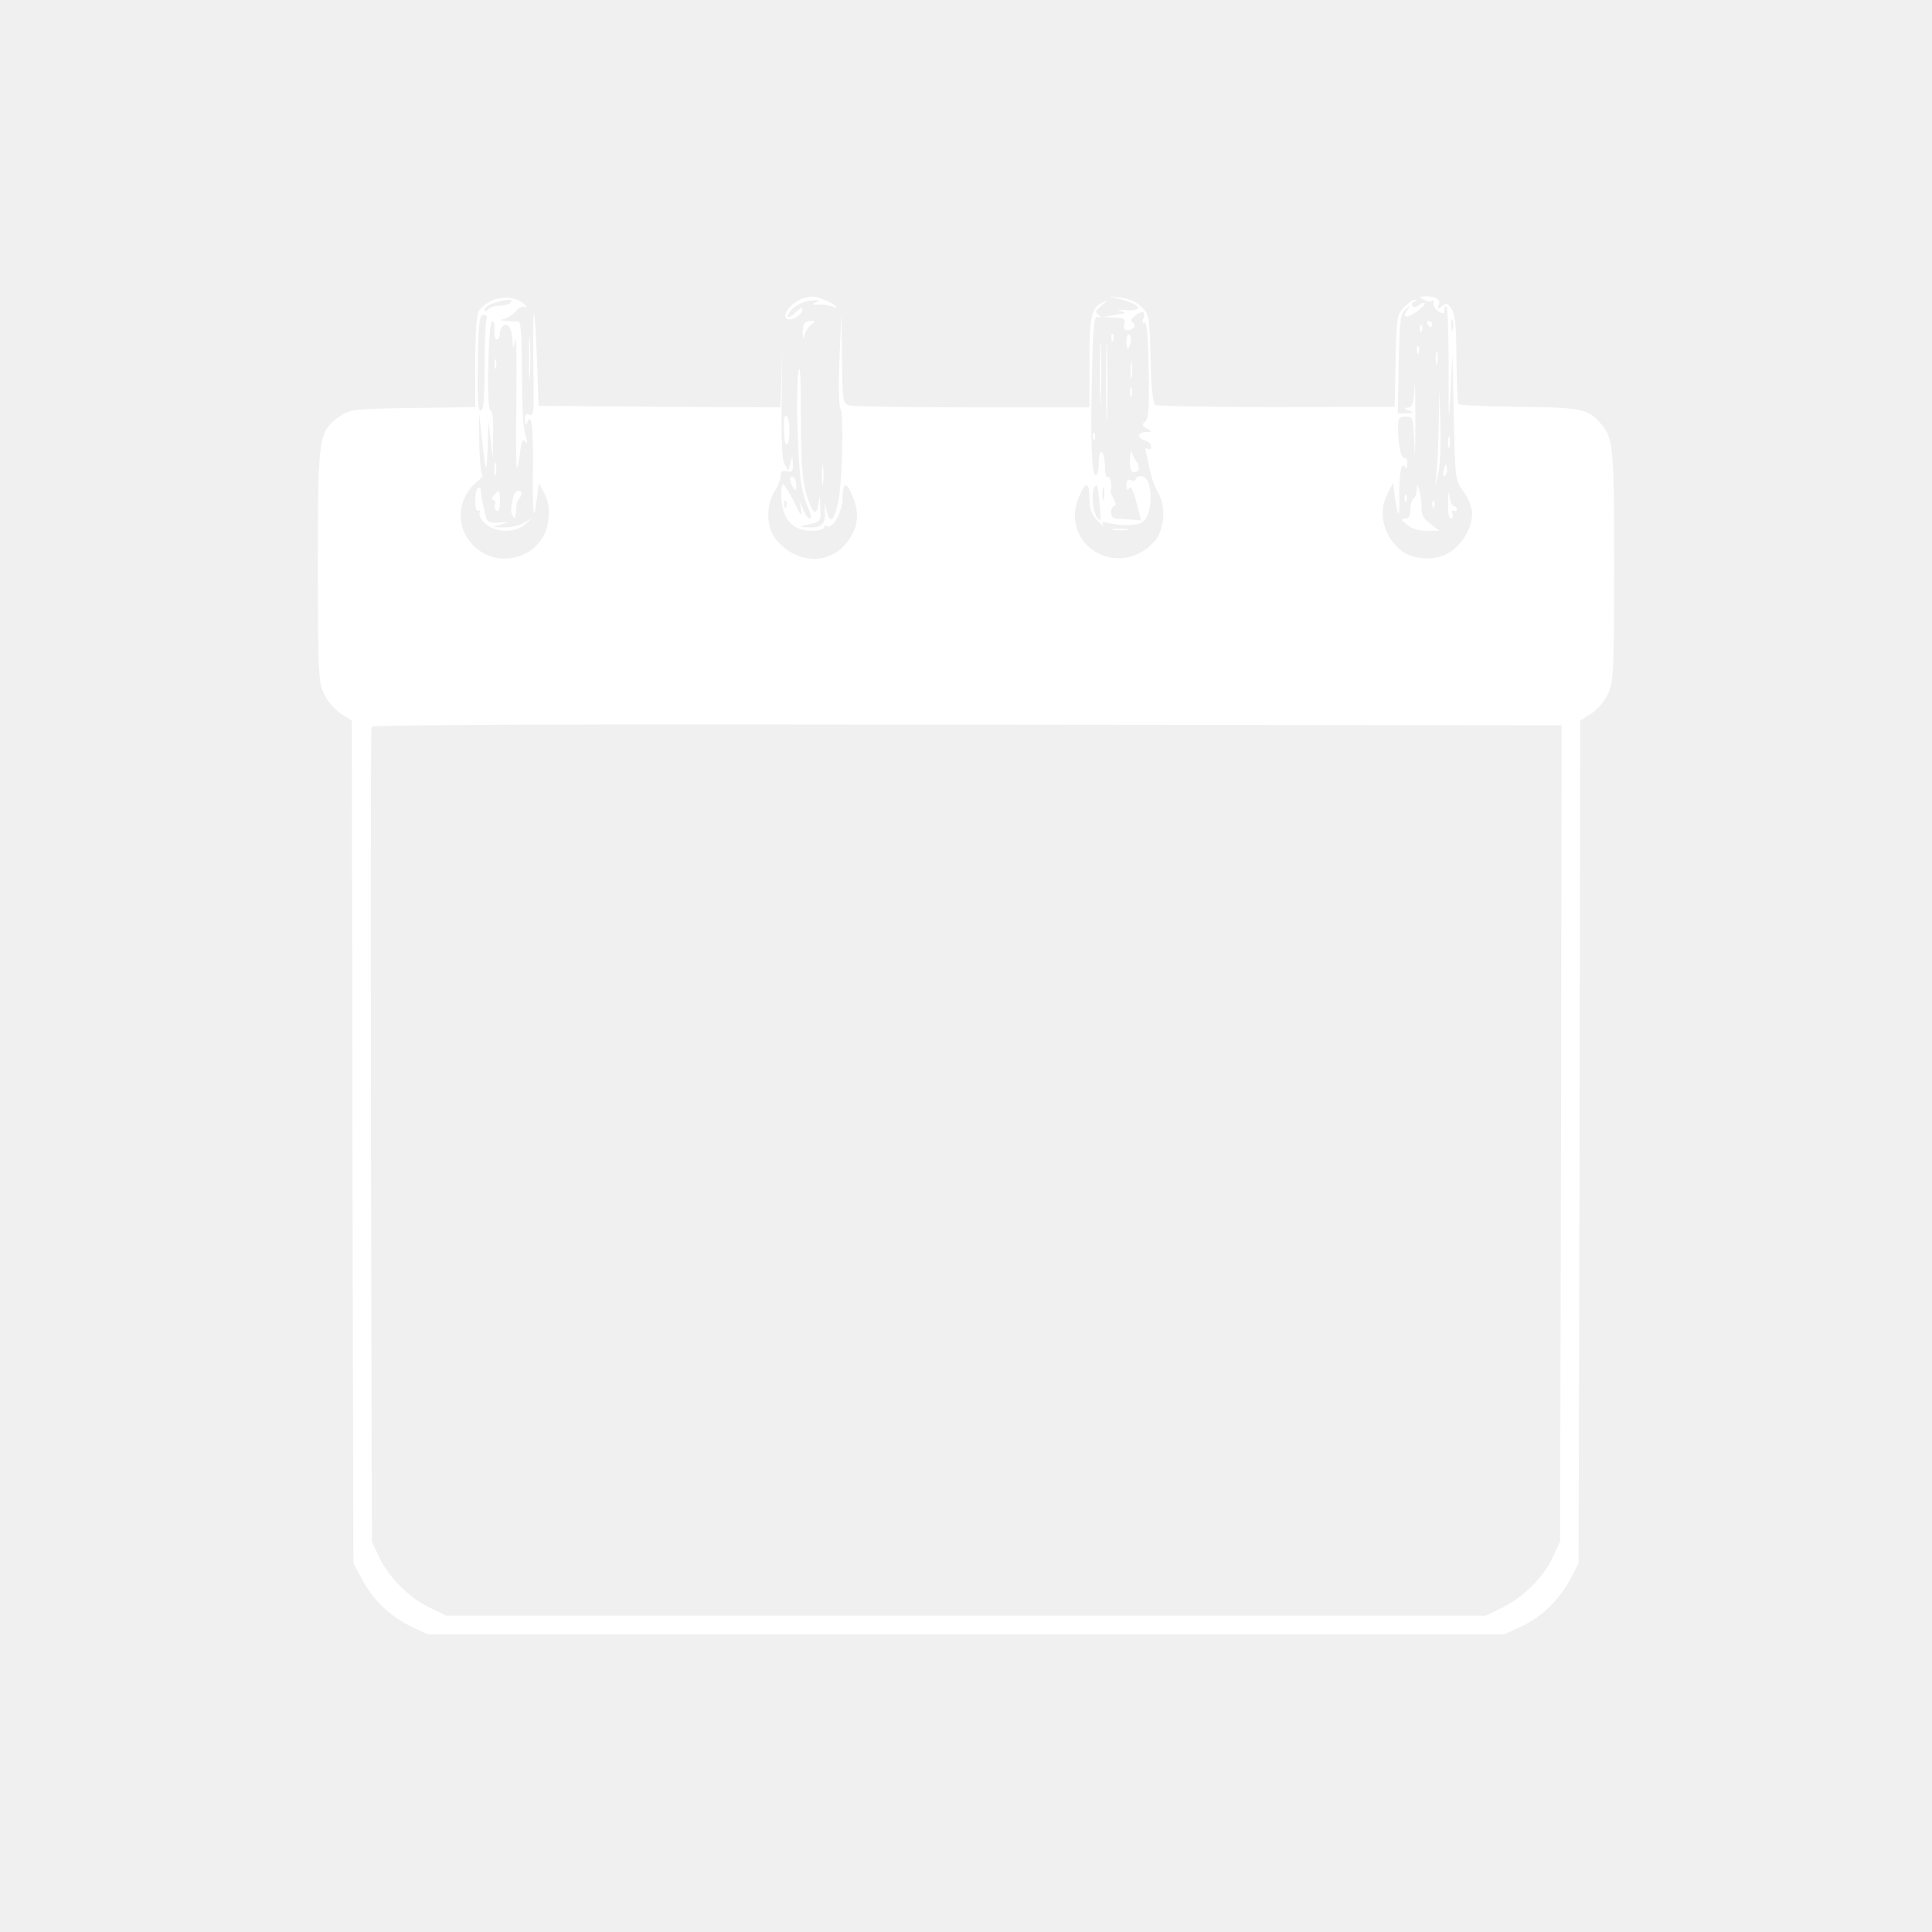
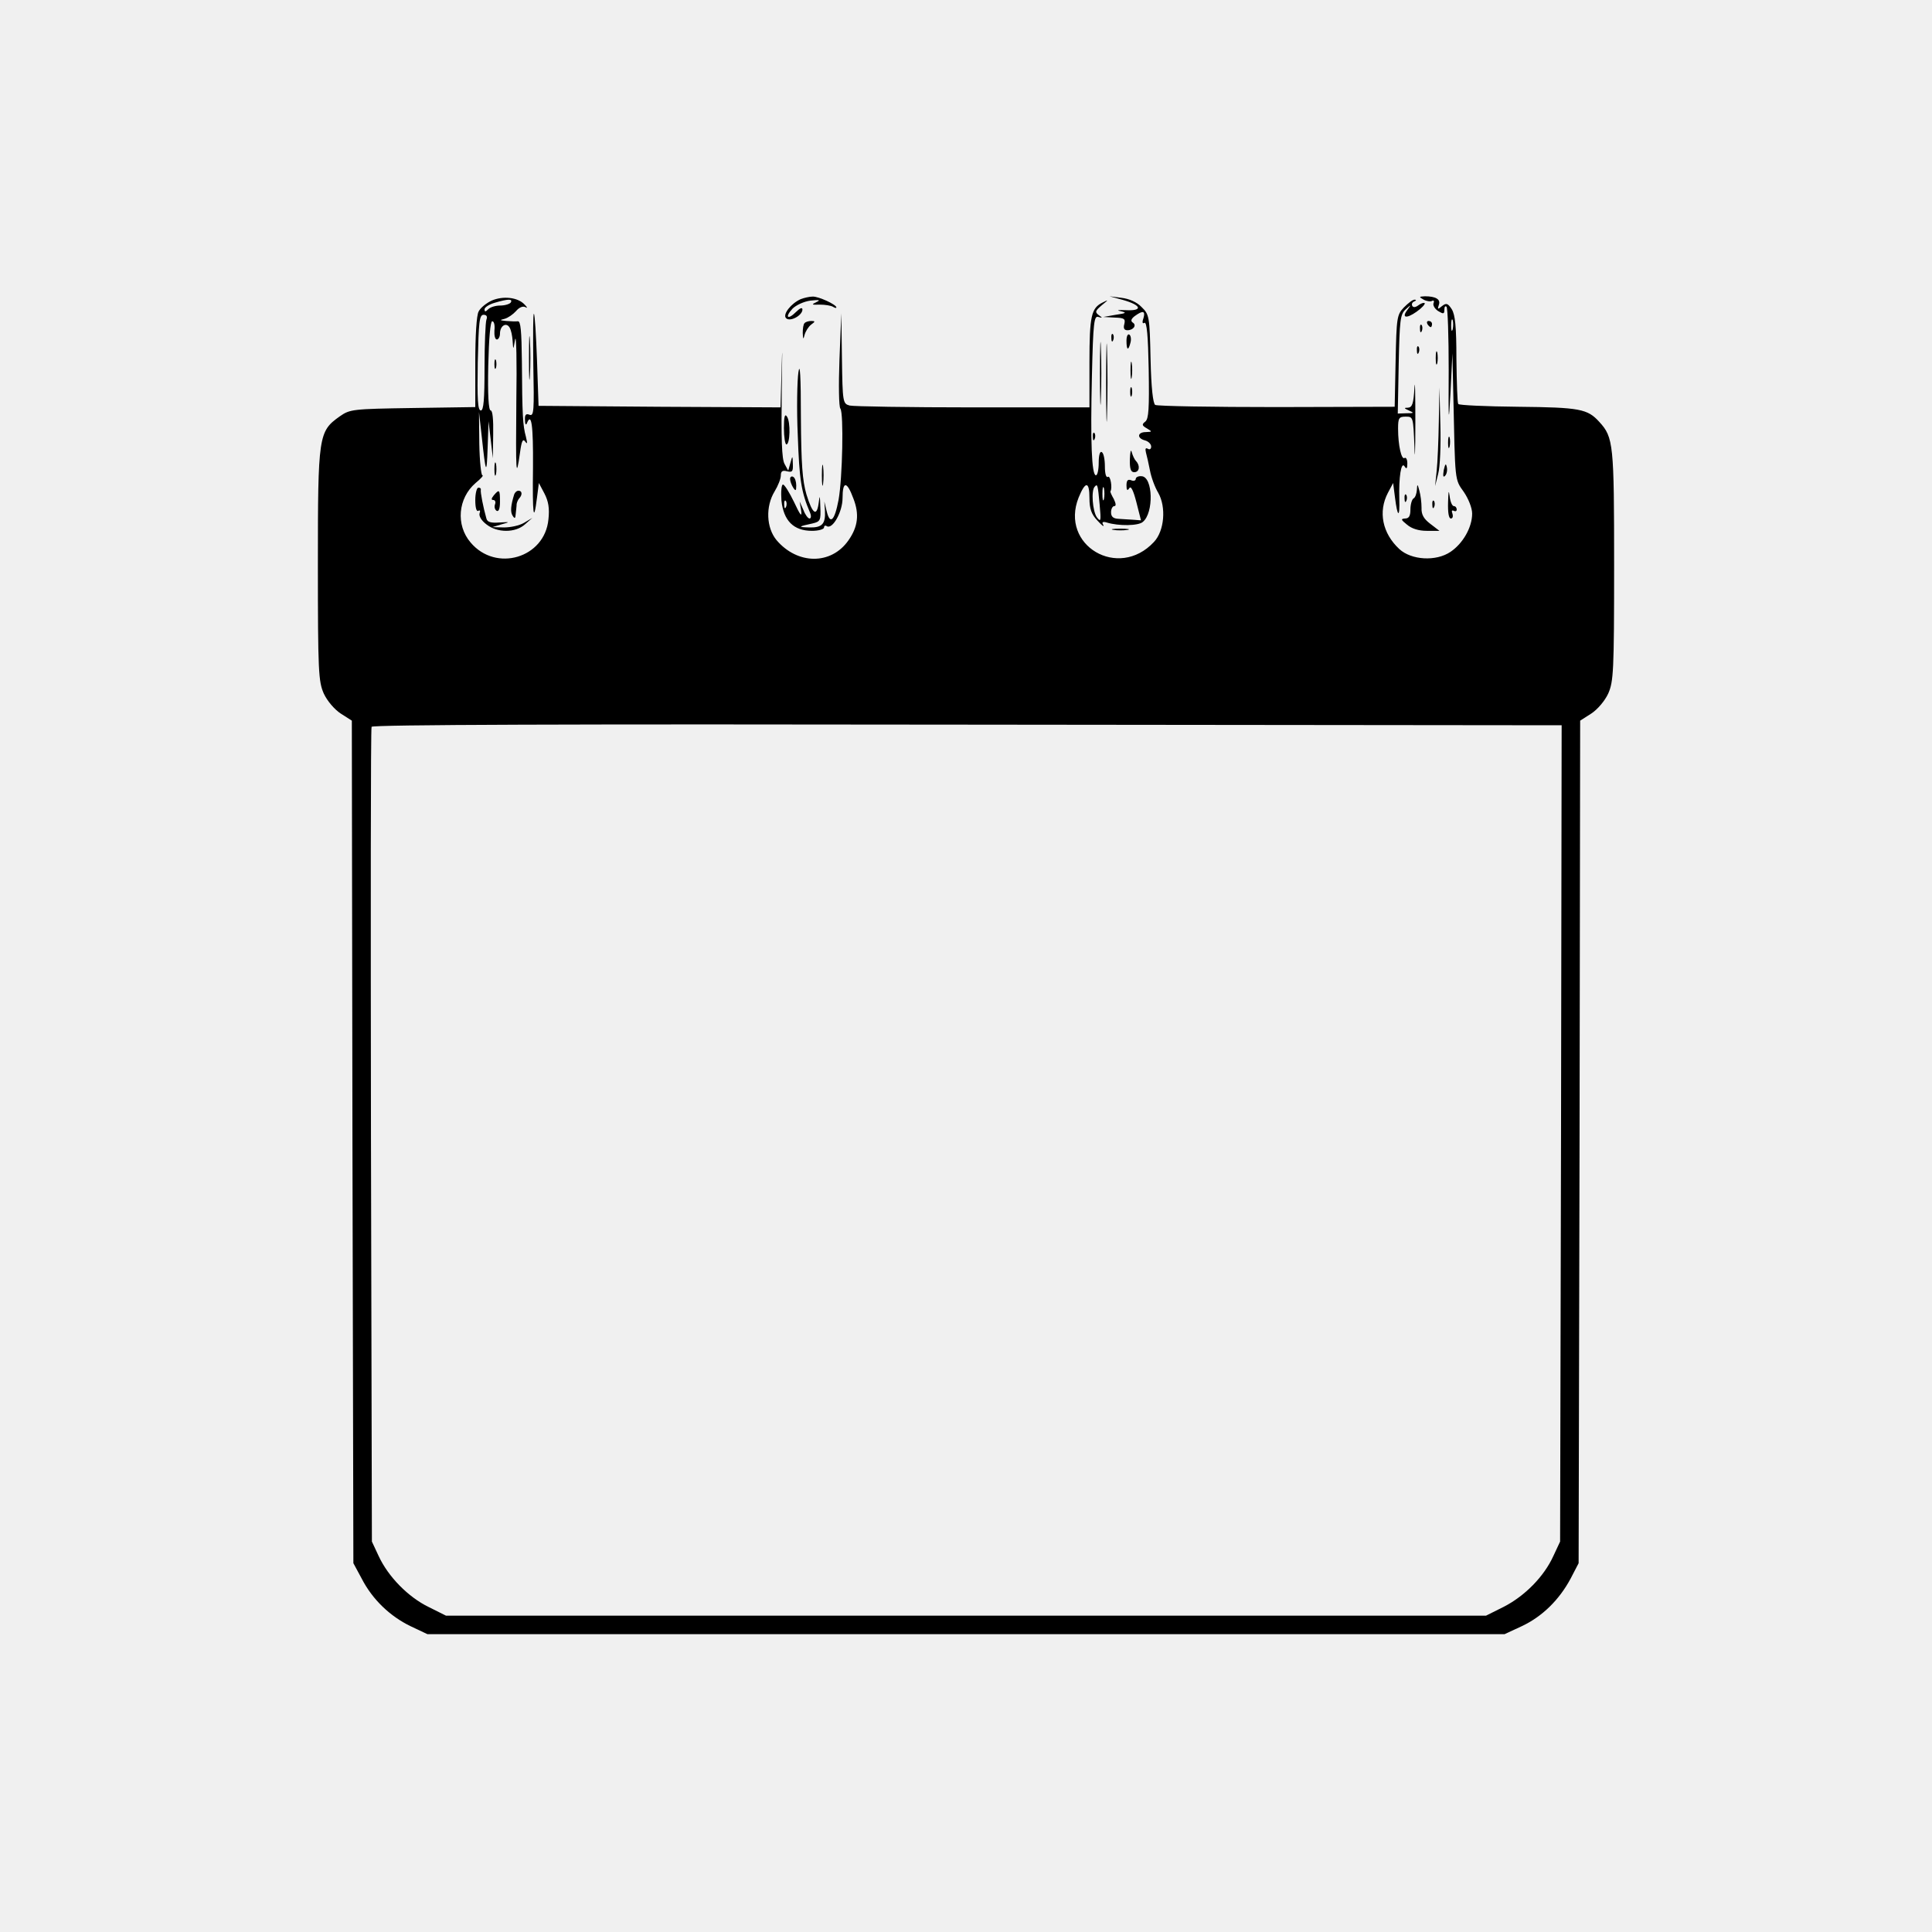
<svg xmlns="http://www.w3.org/2000/svg" version="1.0" viewBox="0 0 626 626">
-   <g transform="translate(0,626) scale(0.1,-0.1)" fill="#ffffff" stroke="none">
+   <g transform="translate(0,626) scale(0.1,-0.1)" fill="currentColor" stroke="none">
    <path d="M1593 5286 c-17 -8 -36 -23 -42 -35 -7 -11 -11 -80 -11 -165 l0 -145 -202 -3 c-196 -3 -204 -4 -237 -27 -69 -49 -71 -61 -71 -481 0 -347 2 -378 19 -417 11 -24 35 -52 55 -65 l36 -23 2 -1365 3 -1365 27 -50 c35 -68 92 -122 158 -154 l55 -26 1745 0 1745 0 56 26 c66 31 121 85 158 154 l26 50 3 1365 2 1365 36 23 c20 13 44 41 55 65 17 39 19 70 19 415 0 393 -2 415 -48 465 -38 42 -63 47 -262 49 -105 1 -193 5 -195 9 -3 4 -5 69 -6 146 0 105 -4 143 -15 161 -13 20 -18 21 -32 10 -13 -11 -15 -11 -10 4 7 18 -10 28 -45 28 -20 -1 -20 -2 -4 -11 9 -5 22 -7 27 -4 5 3 8 0 5 -7 -3 -7 4 -19 15 -26 17 -10 20 -10 20 5 0 9 3 13 7 9 4 -4 7 -96 7 -204 -1 -175 0 -183 6 -72 l6 125 3 -135 c6 -282 4 -272 34 -314 15 -22 27 -52 27 -70 0 -45 -30 -97 -70 -124 -47 -32 -127 -27 -166 9 -55 51 -69 121 -37 182 l17 32 6 -47 c8 -65 16 -68 14 -5 -2 71 6 123 17 106 6 -10 9 -8 9 9 0 13 -4 21 -9 18 -10 -7 -21 41 -21 95 0 35 3 39 25 39 24 0 24 -1 28 -97 1 -54 3 -19 3 77 0 96 -1 147 -3 113 -3 -51 -7 -63 -21 -64 -14 0 -13 -2 3 -9 18 -8 17 -9 -8 -9 l-28 -1 3 160 c3 143 5 161 22 177 19 17 19 17 7 0 -21 -27 -5 -31 29 -7 17 12 29 25 26 28 -3 2 -12 -1 -20 -7 -9 -7 -17 -8 -20 -2 -3 5 0 12 6 14 7 3 8 6 2 6 -6 1 -21 -11 -35 -25 -23 -24 -24 -33 -27 -174 l-3 -148 -382 -1 c-210 0 -387 3 -394 7 -7 5 -13 55 -15 149 -3 137 -4 144 -29 168 -15 16 -40 27 -65 30 l-39 5 44 -12 c60 -17 65 -36 9 -33 -24 1 -32 0 -18 -3 22 -5 20 -7 -15 -12 l-40 -7 37 -2 c31 -1 35 -4 31 -21 -4 -14 0 -20 10 -20 20 0 31 17 17 25 -7 5 -5 12 7 21 26 19 35 17 28 -7 -5 -14 -3 -19 3 -15 8 4 12 -43 14 -151 2 -127 0 -160 -11 -169 -12 -9 -11 -13 5 -22 18 -11 18 -11 -3 -12 -28 0 -30 -20 -3 -27 11 -3 20 -12 20 -20 0 -8 -5 -11 -11 -7 -7 4 -9 0 -6 -12 3 -11 9 -37 13 -58 4 -22 16 -55 27 -73 26 -46 20 -123 -14 -159 -115 -124 -306 -11 -244 144 22 54 35 53 35 -2 0 -34 6 -52 26 -73 14 -15 22 -22 19 -14 -6 9 -2 12 11 8 39 -12 103 -11 117 2 36 29 33 146 -4 148 -10 1 -19 -3 -19 -9 0 -5 -7 -8 -15 -4 -11 4 -15 -1 -15 -17 0 -16 3 -18 9 -9 5 9 13 -6 23 -45 l15 -59 -26 2 c-14 1 -36 2 -48 3 -16 1 -23 7 -23 21 0 11 5 20 10 20 7 0 6 8 -1 23 -7 12 -12 23 -11 25 7 10 0 52 -8 47 -6 -4 -10 10 -10 34 0 22 -4 43 -10 46 -6 4 -10 -10 -10 -34 0 -23 -4 -41 -9 -41 -14 0 -18 110 -13 322 4 174 7 196 21 191 14 -4 14 -3 1 6 -13 10 -11 14 10 32 22 18 23 19 3 9 -37 -18 -43 -43 -43 -194 l0 -146 -377 0 c-208 0 -388 3 -400 6 -22 6 -23 10 -25 153 l-2 146 -6 -150 c-3 -82 -2 -154 3 -159 11 -15 7 -224 -6 -296 -13 -69 -28 -82 -39 -34 l-7 29 2 -30 c2 -43 -9 -55 -51 -54 -38 1 -36 3 11 13 25 6 27 10 25 54 -1 36 -2 40 -5 15 -6 -49 -20 -40 -40 25 -13 45 -17 97 -18 251 0 133 -3 179 -8 145 -4 -27 -6 -120 -2 -206 5 -143 11 -182 40 -250 4 -10 3 -18 -2 -18 -5 0 -14 12 -20 28 l-12 27 5 -30 c3 -22 -3 -15 -23 28 -15 31 -31 57 -36 57 -5 0 -7 -23 -5 -52 7 -65 39 -98 99 -98 21 0 39 5 39 11 0 5 4 8 9 4 19 -11 51 47 51 91 0 56 14 56 35 -1 20 -51 15 -92 -16 -136 -56 -80 -165 -79 -233 1 -33 40 -36 109 -6 158 11 18 20 41 20 51 0 14 5 18 20 14 17 -4 20 -1 19 23 -1 29 -1 29 -8 4 l-7 -25 -12 22 c-9 16 -11 82 -9 240 2 120 2 156 0 80 l-4 -137 -392 2 -392 3 -5 147 c-3 80 -7 149 -10 151 -3 3 -3 -71 -2 -164 3 -151 2 -168 -12 -163 -12 5 -16 0 -15 -17 0 -13 3 -18 6 -11 15 38 21 -5 20 -142 -2 -155 2 -186 13 -98 l6 47 18 -34 c13 -25 17 -48 13 -84 -12 -125 -170 -172 -252 -75 -49 57 -41 144 16 193 17 14 27 25 22 25 -4 0 -9 46 -10 103 l-1 102 9 -80 c13 -122 16 -127 19 -35 l3 85 7 -60 7 -60 1 78 c1 47 -2 77 -8 77 -7 0 -10 51 -8 145 2 89 7 145 13 144 6 0 9 -13 7 -30 -1 -16 2 -29 8 -29 5 0 10 9 10 19 0 25 20 38 31 20 5 -8 9 -27 10 -44 2 -30 2 -30 8 5 4 19 6 -71 4 -200 -2 -234 -1 -259 12 -166 5 37 9 46 17 35 7 -10 7 -5 2 16 -10 36 -12 70 -13 243 -1 100 -4 132 -13 131 -7 -1 -24 0 -38 1 -21 2 -22 3 -5 7 11 3 27 14 37 25 10 12 22 17 30 13 8 -5 7 -1 -2 8 -22 24 -70 29 -107 13z m62 -6 c-3 -5 -19 -10 -34 -10 -15 0 -32 -5 -39 -12 -9 -9 -12 -9 -12 0 0 6 15 16 33 21 44 13 59 13 52 1z m-79 -56 c-3 -9 -6 -78 -6 -155 0 -104 -3 -139 -12 -139 -10 0 -12 36 -10 155 3 132 5 155 19 155 10 0 13 -6 9 -16z m3131 -31 c-3 -10 -5 -4 -5 12 0 17 2 24 5 18 2 -7 2 -21 0 -30z m-1144 -568 c5 -54 4 -58 -9 -41 -14 20 -19 87 -7 99 9 10 10 8 16 -58z m14 18 c-3 -10 -5 -2 -5 17 0 19 2 27 5 18 2 -10 2 -26 0 -35z m-1030 -25 c-3 -8 -6 -5 -6 6 -1 11 2 17 5 13 3 -3 4 -12 1 -19z m2511 -2031 l-3 -1322 -22 -47 c-30 -66 -92 -129 -160 -164 l-58 -29 -1685 0 -1685 0 -56 28 c-66 32 -131 98 -162 165 l-22 47 -3 1315 c-1 723 -1 1319 2 1325 2 7 641 9 1930 7 l1926 -2 -2 -1323z" />
    <path d="M2595 5291 c-32 -14 -60 -50 -48 -62 13 -13 53 9 53 28 0 8 -8 5 -21 -8 -27 -27 -37 -17 -11 11 11 11 36 23 58 26 29 3 34 2 19 -5 -17 -8 -15 -9 11 -8 17 0 36 -3 43 -7 6 -4 11 -5 11 -2 0 9 -58 36 -77 35 -10 0 -27 -4 -38 -8z" />
    <path d="M2607 5213 c-4 -3 -6 -18 -6 -32 1 -21 2 -22 6 -6 3 11 12 26 21 33 14 10 14 12 1 12 -9 0 -19 -3 -22 -7z" />
    <path d="M3584 5020 c0 -113 2 -159 3 -102 2 56 2 148 0 205 -1 56 -3 10 -3 -103z" />
    <path d="M4625 5210 c3 -5 8 -10 11 -10 2 0 4 5 4 10 0 6 -5 10 -11 10 -5 0 -7 -4 -4 -10z" />
    <path d="M1714 5100 c0 -63 1 -89 3 -57 2 31 2 83 0 115 -2 31 -3 5 -3 -58z" />
    <path d="M3564 5050 c0 -91 2 -128 3 -82 2 45 2 119 0 165 -1 45 -3 8 -3 -83z" />
    <path d="M4601 5194 c0 -11 3 -14 6 -6 3 7 2 16 -1 19 -3 4 -6 -2 -5 -13z" />
    <path d="M3601 5164 c0 -11 3 -14 6 -6 3 7 2 16 -1 19 -3 4 -6 -2 -5 -13z" />
    <path d="M3650 5156 c0 -31 6 -34 13 -6 3 11 1 23 -4 26 -5 3 -9 -6 -9 -20z" />
    <path d="M4591 5124 c0 -11 3 -14 6 -6 3 7 2 16 -1 19 -3 4 -6 -2 -5 -13z" />
    <path d="M4652 5100 c0 -19 2 -27 5 -17 2 9 2 25 0 35 -3 9 -5 1 -5 -18z" />
    <path d="M1602 5080 c0 -14 2 -19 5 -12 2 6 2 18 0 25 -3 6 -5 1 -5 -13z" />
    <path d="M3663 5060 c0 -25 2 -35 4 -22 2 12 2 32 0 45 -2 12 -4 2 -4 -23z" />
    <path d="M3662 4990 c0 -14 2 -19 5 -12 2 6 2 18 0 25 -3 6 -5 1 -5 -13z" />
    <path d="M4662 4894 c-1 -61 -4 -133 -7 -160 l-5 -49 10 40 c6 21 9 93 7 160 l-3 120 -2 -111z" />
    <path d="M2540 4873 c0 -29 4 -53 8 -53 12 0 14 73 2 90 -7 11 -10 0 -10 -37z" />
    <path d="M3541 4844 c0 -11 3 -14 6 -6 3 7 2 16 -1 19 -3 4 -6 -2 -5 -13z" />
    <path d="M4692 4825 c0 -16 2 -22 5 -12 2 9 2 23 0 30 -3 6 -5 -1 -5 -18z" />
    <path d="M3661 4773 c-1 -32 3 -43 14 -43 17 0 20 21 6 36 -5 5 -11 18 -14 29 -3 11 -5 1 -6 -22z" />
    <path d="M1602 4740 c0 -19 2 -27 5 -17 2 9 2 25 0 35 -3 9 -5 1 -5 -18z" />
    <path d="M2663 4720 c0 -30 2 -43 4 -27 2 15 2 39 0 55 -2 15 -4 2 -4 -28z" />
    <path d="M4678 4737 c-3 -19 -2 -25 4 -19 6 6 8 18 6 28 -3 14 -5 12 -10 -9z" />
    <path d="M2560 4708 c0 -7 5 -20 10 -28 8 -12 10 -11 10 7 0 12 -4 25 -10 28 -5 3 -10 0 -10 -7z" />
    <path d="M4591 4673 c-1 -12 -5 -25 -11 -28 -5 -3 -10 -19 -10 -36 0 -21 -5 -29 -17 -29 -15 -1 -14 -4 6 -20 15 -13 38 -20 64 -20 l41 0 -30 23 c-21 16 -29 30 -28 52 0 17 -3 41 -7 55 -6 23 -7 23 -8 3z" />
    <path d="M1540 4639 c0 -24 4 -38 10 -34 5 3 7 0 4 -8 -3 -9 6 -24 22 -36 35 -28 94 -28 125 0 l24 21 -27 -16 c-15 -9 -44 -15 -65 -15 l-38 1 30 9 c29 8 28 8 -7 6 -27 -2 -39 1 -42 13 -10 35 -20 86 -18 93 1 4 -2 7 -8 7 -5 0 -10 -18 -10 -41z" />
    <path d="M4692 4633 c-1 -33 2 -53 9 -53 6 0 8 7 5 16 -3 8 -2 12 4 9 6 -3 10 -1 10 4 0 6 -4 11 -9 11 -6 0 -12 15 -14 33 -3 22 -4 15 -5 -20z" />
    <path d="M1600 4655 c-8 -10 -9 -15 -2 -15 6 0 9 -6 6 -14 -3 -8 -1 -17 5 -21 7 -4 11 7 11 29 0 40 -2 42 -20 21z" />
    <path d="M1666 4658 c-11 -36 -13 -57 -5 -69 7 -11 9 -9 10 6 1 11 3 25 3 32 1 6 5 15 9 19 10 11 9 24 -3 24 -6 0 -12 -6 -14 -12z" />
    <path d="M4551 4644 c0 -11 3 -14 6 -6 3 7 2 16 -1 19 -3 4 -6 -2 -5 -13z" />
    <path d="M4641 4624 c0 -11 3 -14 6 -6 3 7 2 16 -1 19 -3 4 -6 -2 -5 -13z" />
    <path d="M3608 4543 c12 -2 32 -2 45 0 12 2 2 4 -23 4 -25 0 -35 -2 -22 -4z" />
  </g>
</svg>
